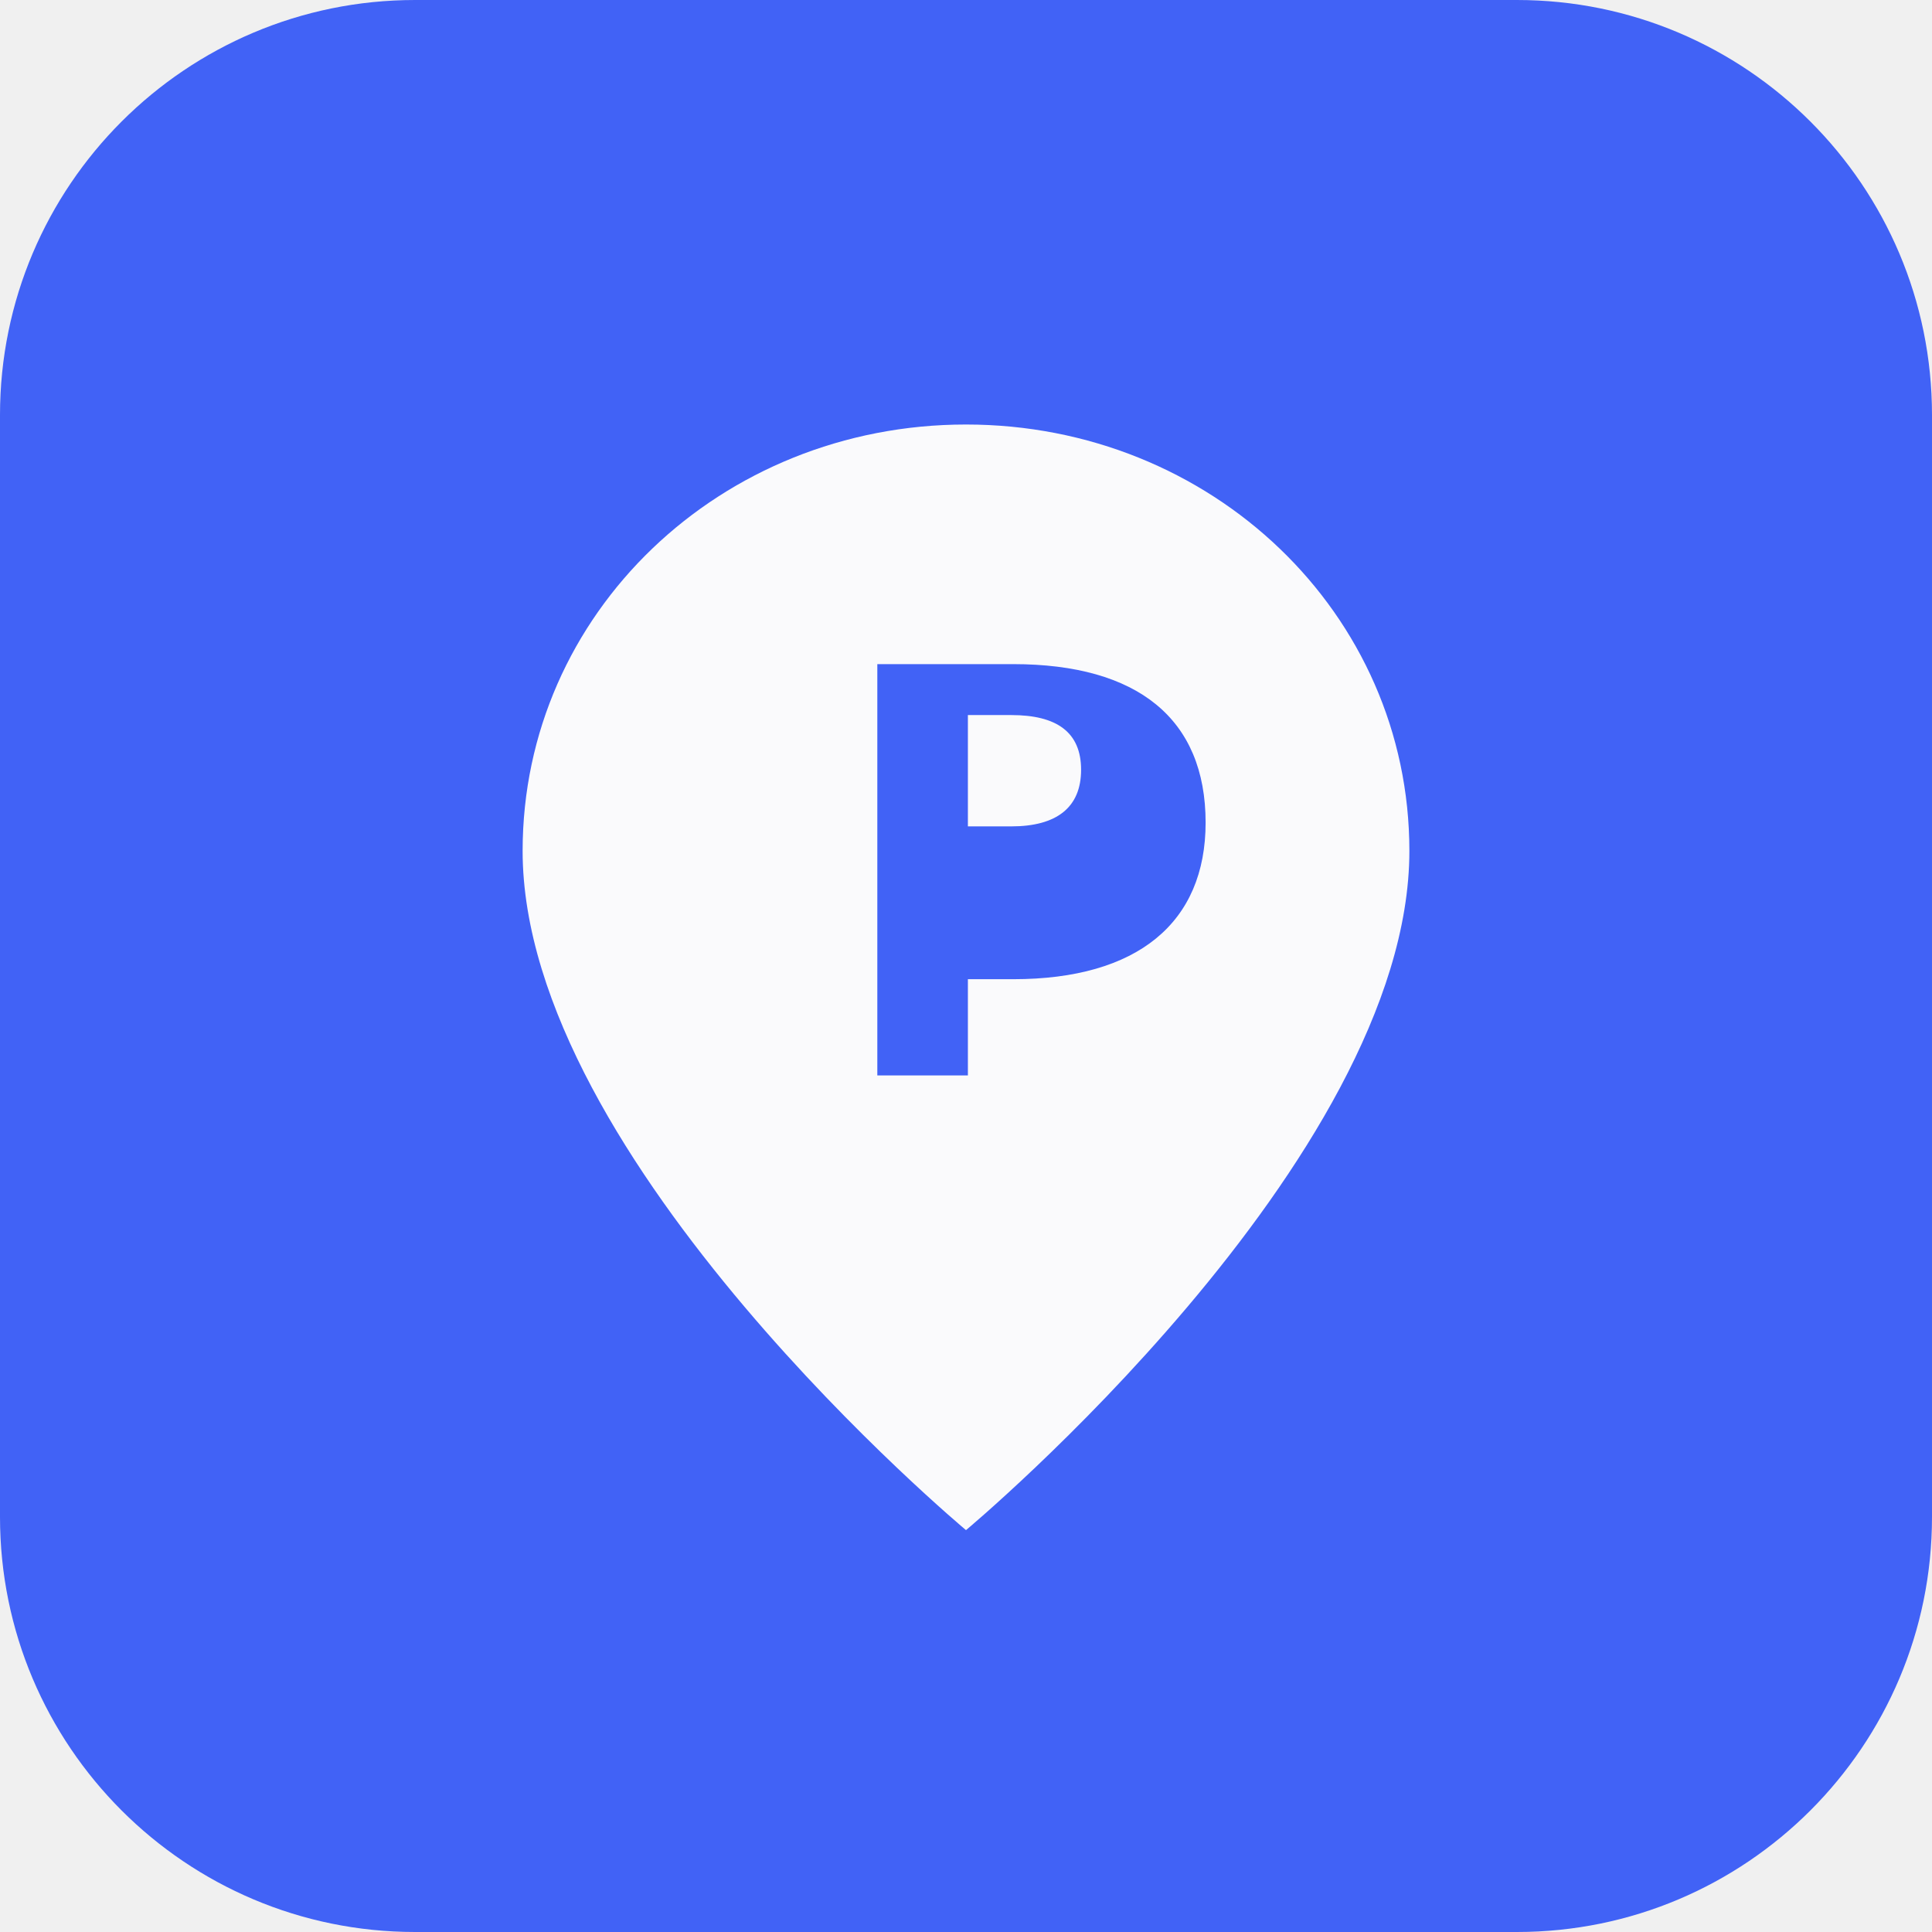
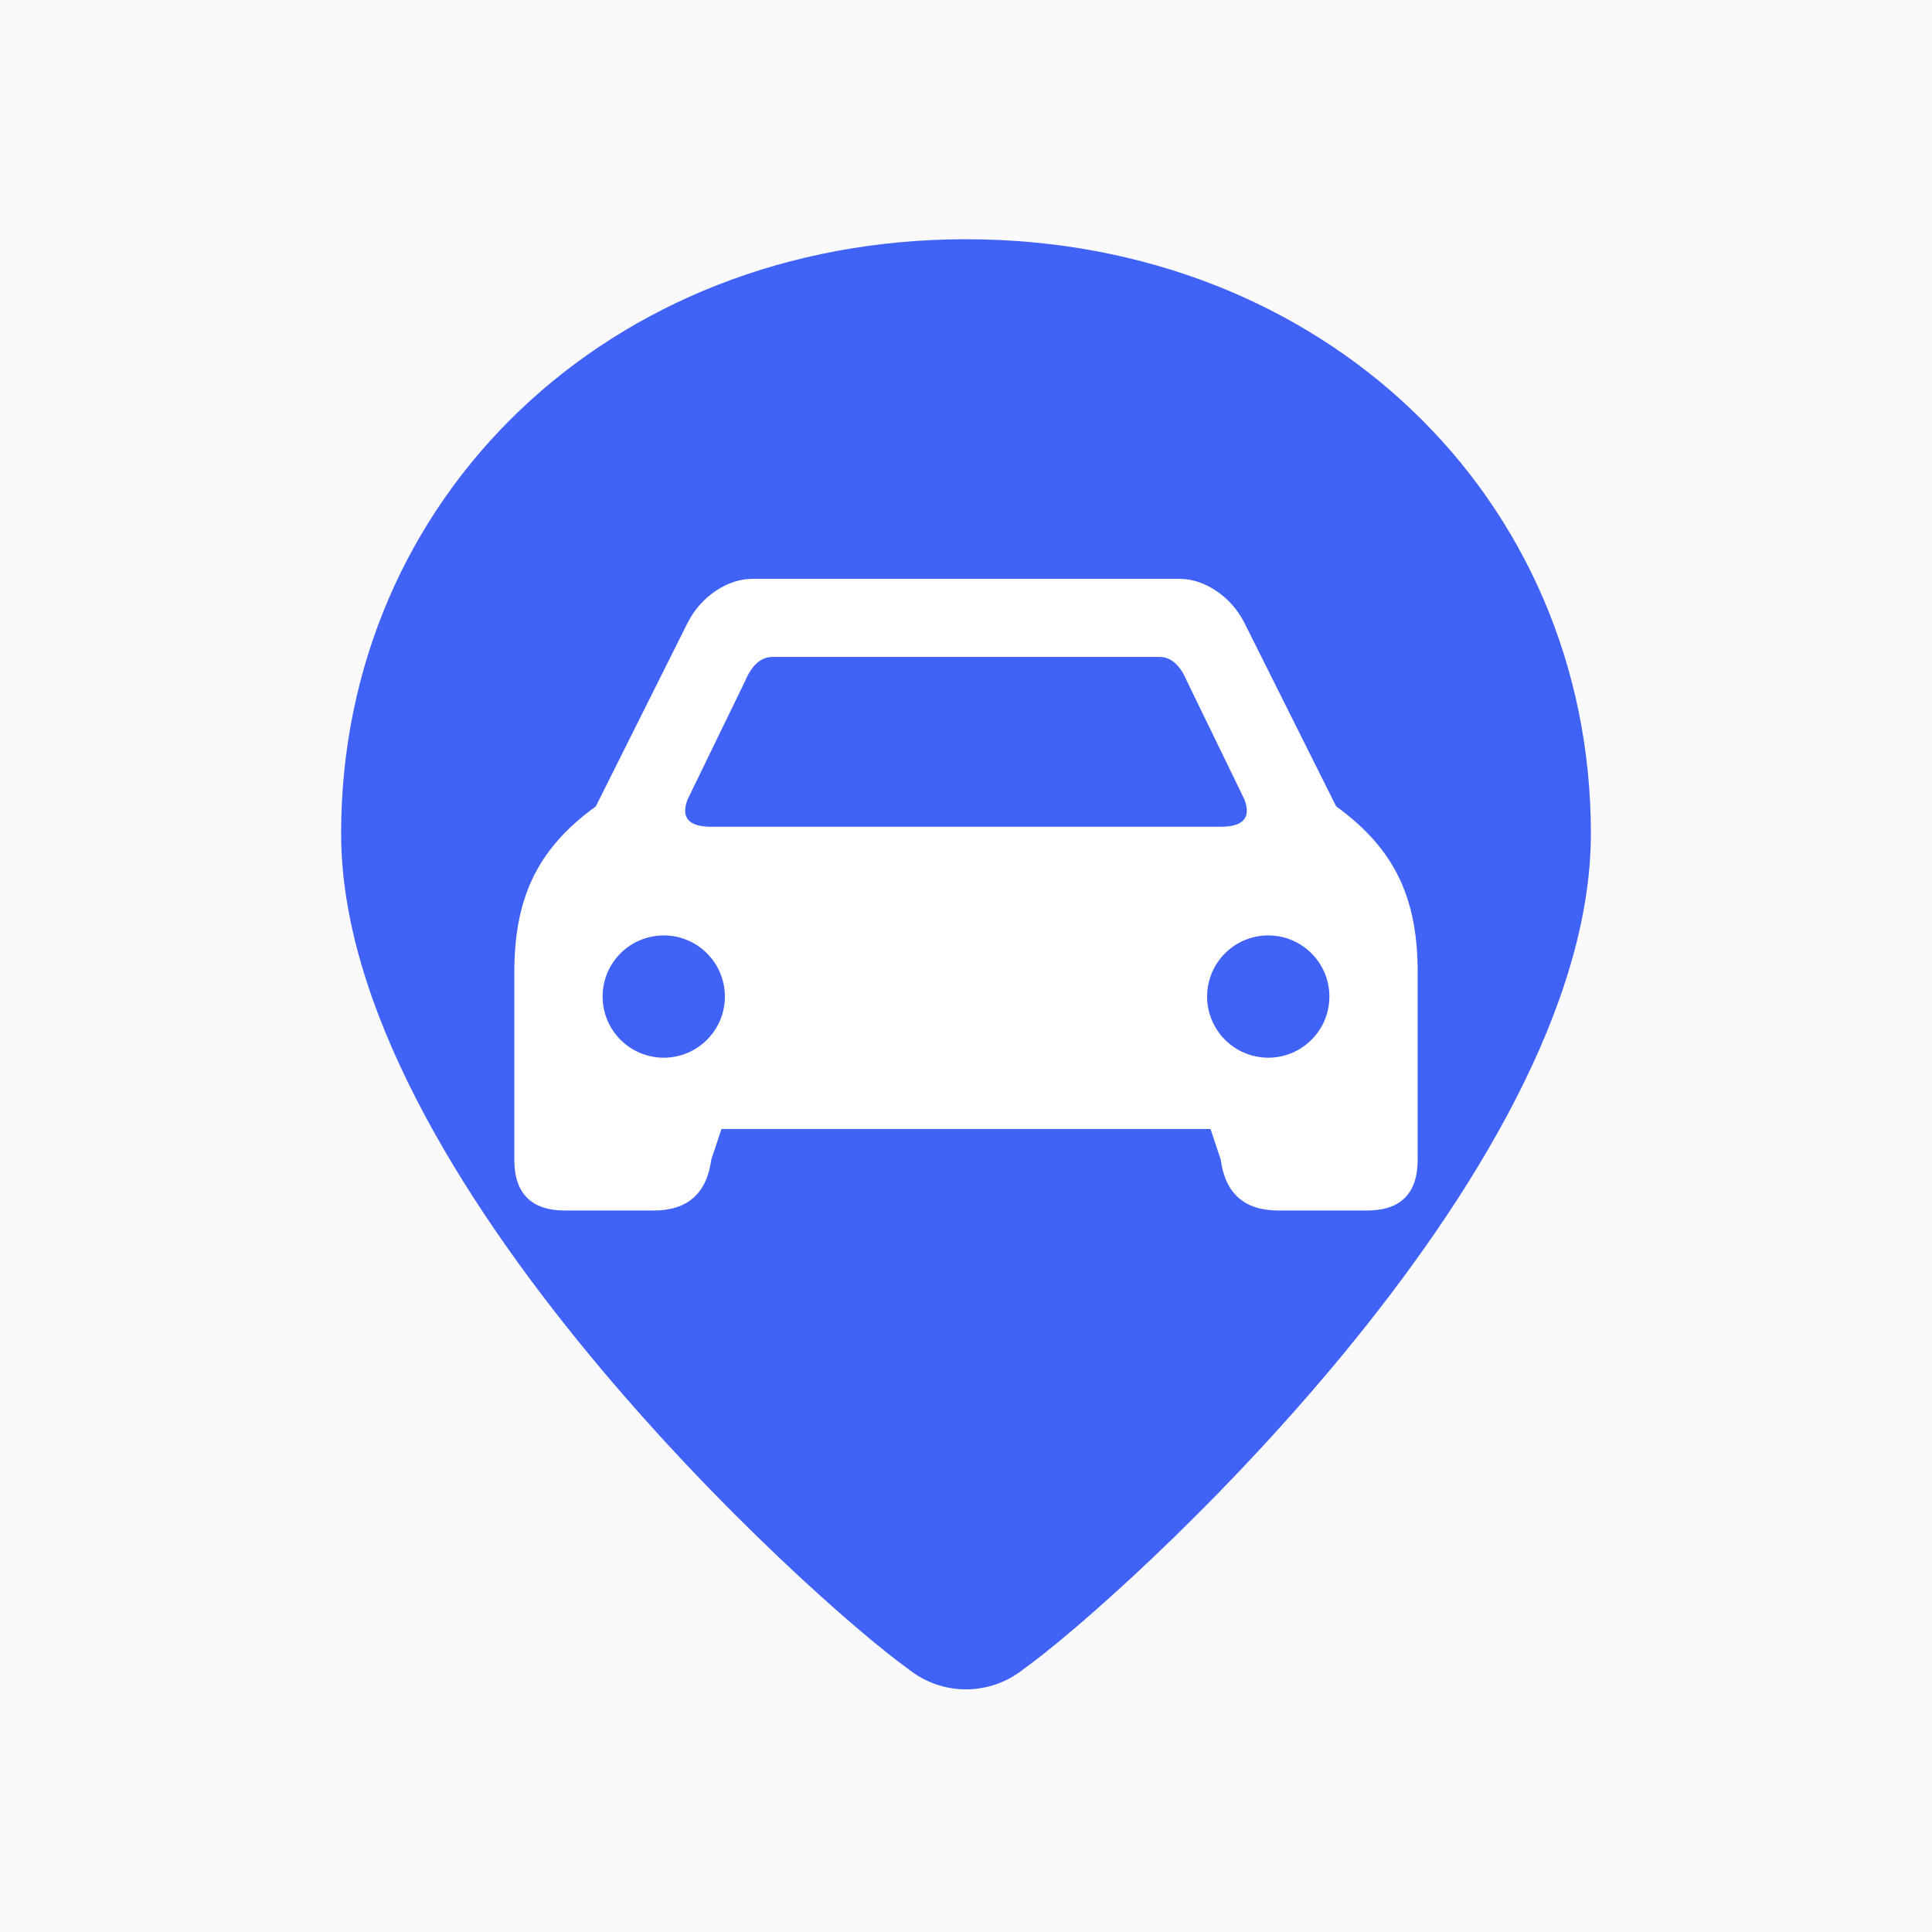
- <svg xmlns="http://www.w3.org/2000/svg" width="1024" height="1024" viewBox="0 0 1024 1024">
-   <rect width="1024" height="1024" rx="220" fill="#4162F6" />
-   <path d="M512 225c-130 0-235 100-235 226 0 164 235 360 235 360s235-196 235-360c0-126-105-226-235-226z" fill="#FAFAFC" />
-   <path d="M465 570V352h72c66 0 102 29 102 84 0 53-36 83-102 83h-24v51zm48-132h23c24 0 37-10 37-30s-13-29-37-29h-23z" fill="#4162F6" />
+ <svg xmlns="http://www.w3.org/2000/svg" viewBox="0 0 1024 1024">
+   <rect width="1024" height="1024" fill="#FAFAFC" />
+   <g transform="translate(51.2 62) scale(1.8)">
+     <path fill="#4162F6" d="M256,36 C151,36 72,112 72,211 C72,312 211,437 239,457 C249,465 263,465 273,457 C301,437 440,312 440,211 C440,112 361,36 256,36 Z" />
+     <path fill="white" d="M193,136 C186,136 178,141 174,149 L147,203 C129,216 123,231 123,252 L123,307 Q123,322 138,322 L164,322 Q179,322 181,307 L184,298 L328,298 L331,307 Q333,322 348,322 L374,322 Q389,322 389,307 L389,252 C389,231 383,216 365,203 L338,149 C334,141 326,136 319,136 Z" />
+     <path fill="#4162F6" d="M199,159 Q194,159 191,166 L174,201 Q171,209 181,209 L331,209 Q341,209 338,201 L321,166 Q318,159 313,159 Z M167,241 A18,18 0,1 0,167 277 A18,18 0,1 0,167 241 Z M345,241 A18,18 0,1 0,345 277 A18,18 0,1 0,345 241 Z" />
+   </g>
</svg>
